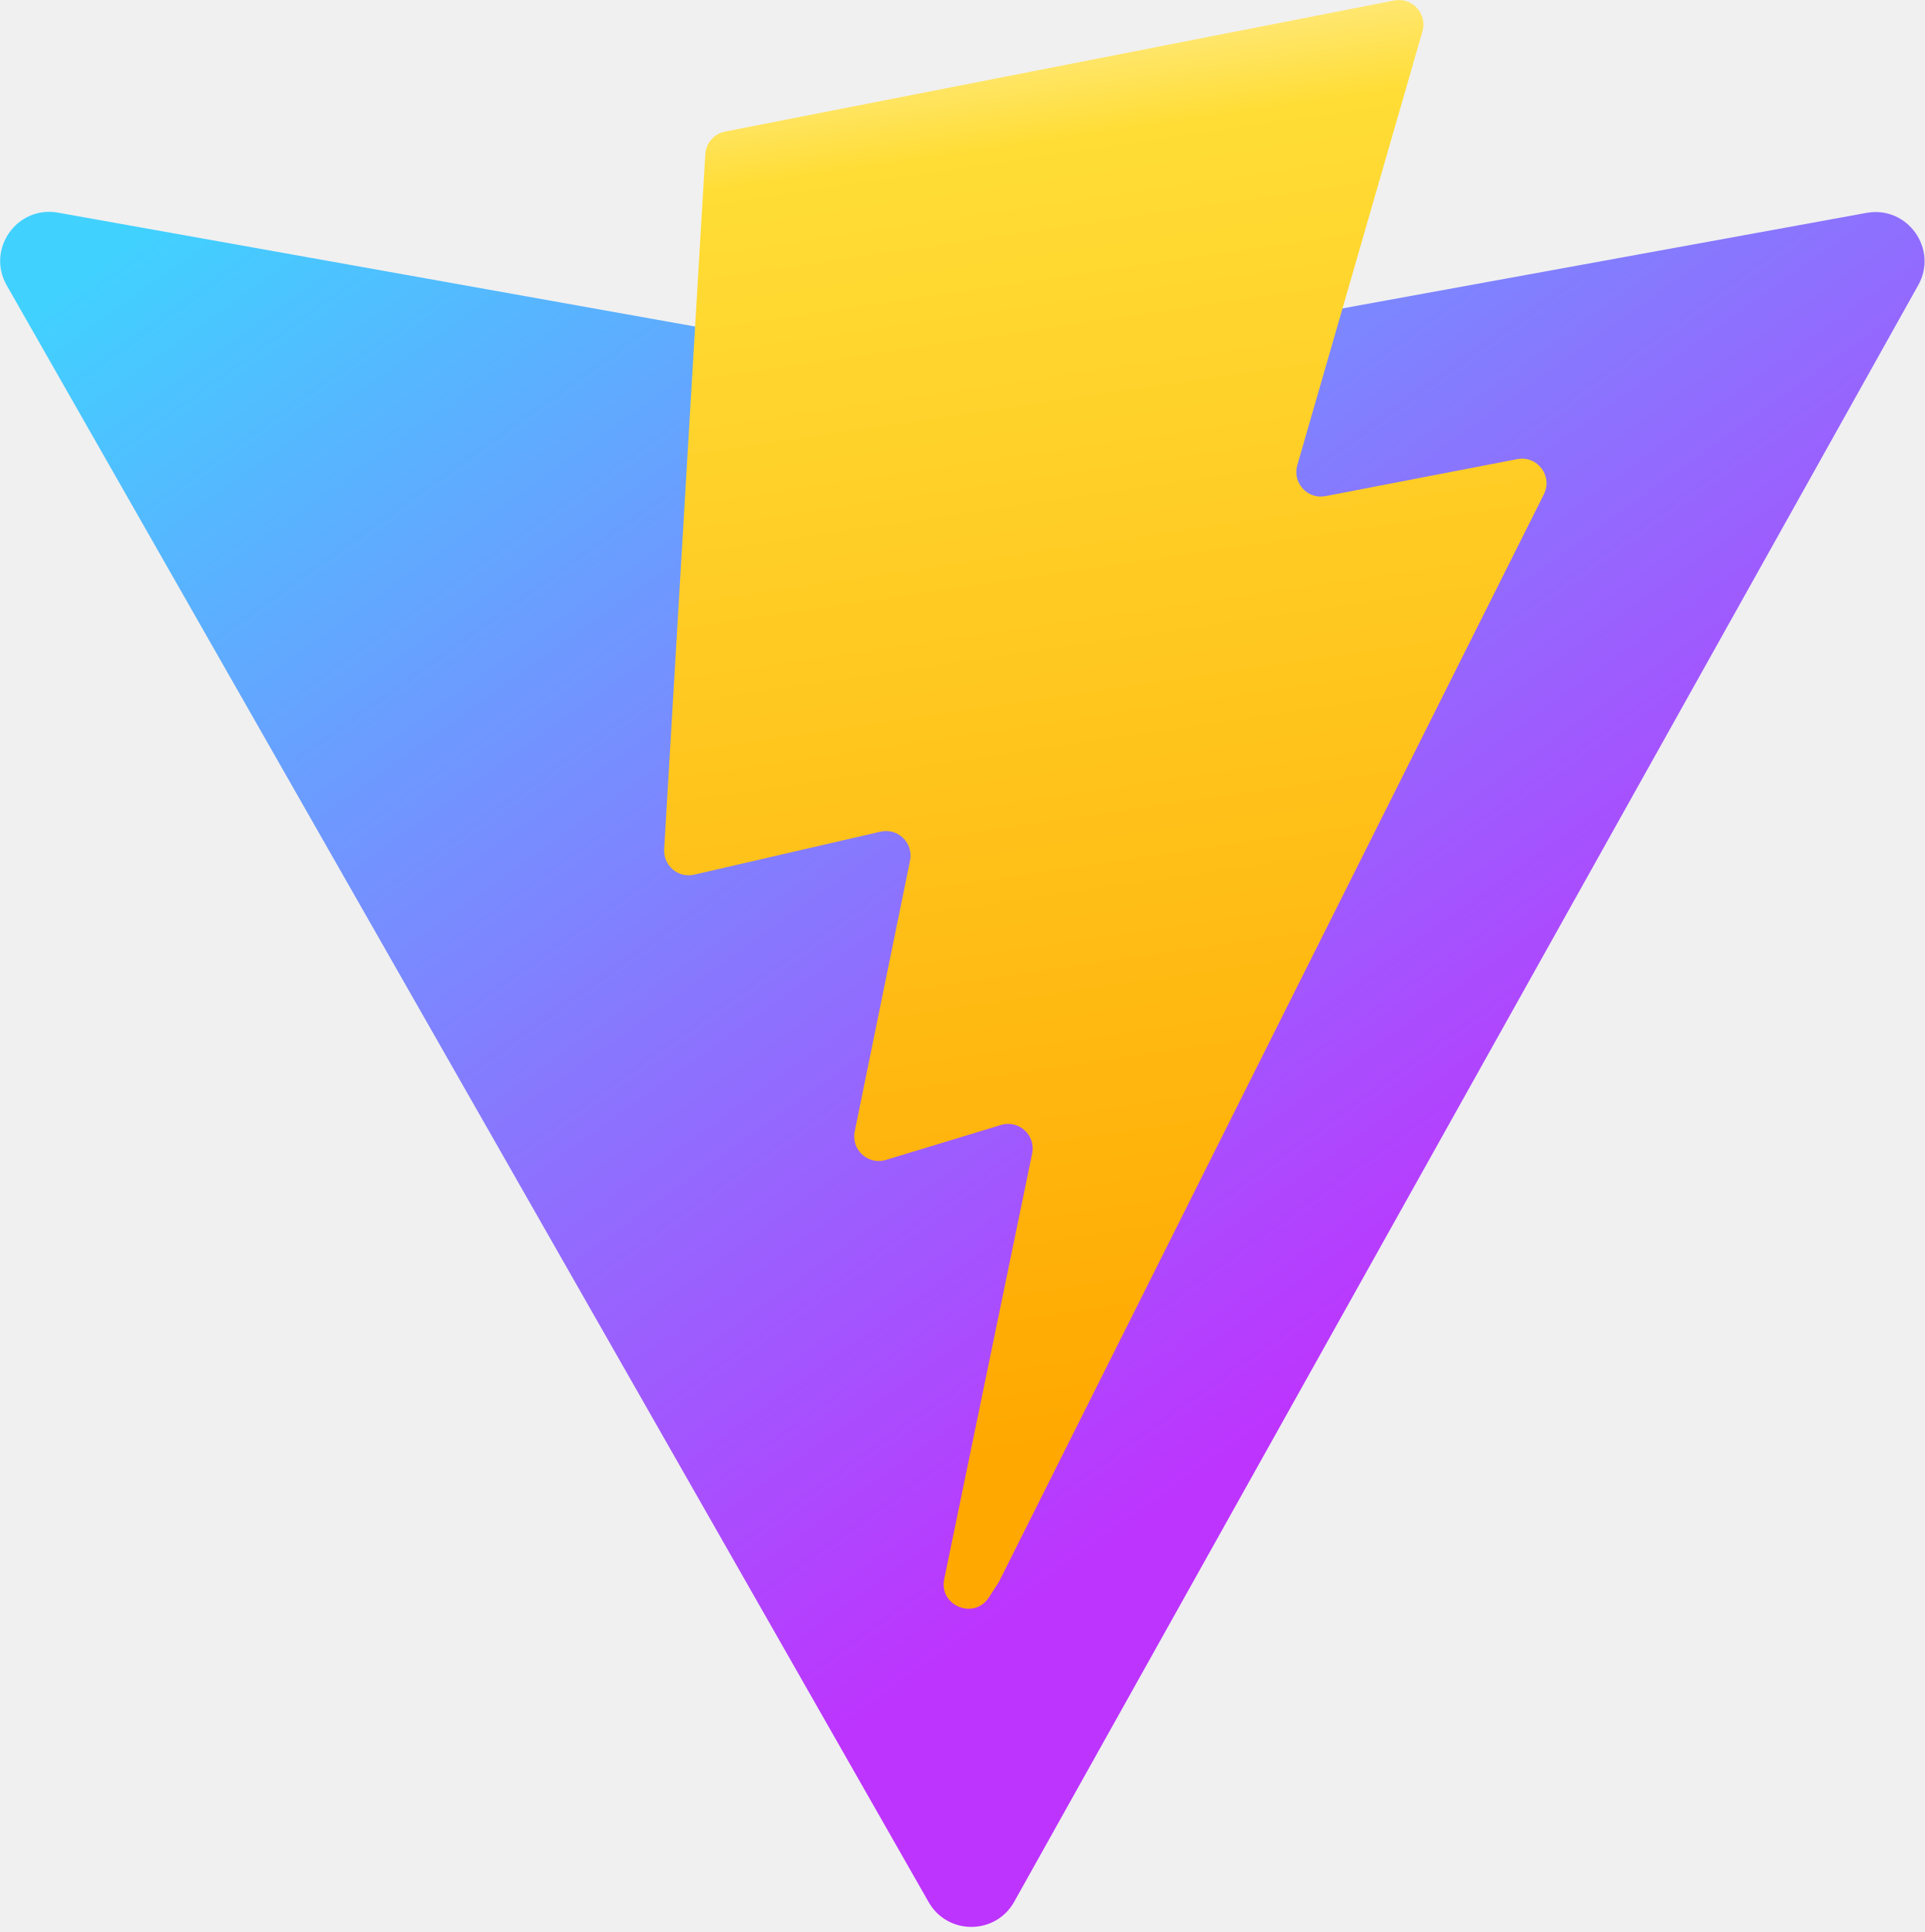
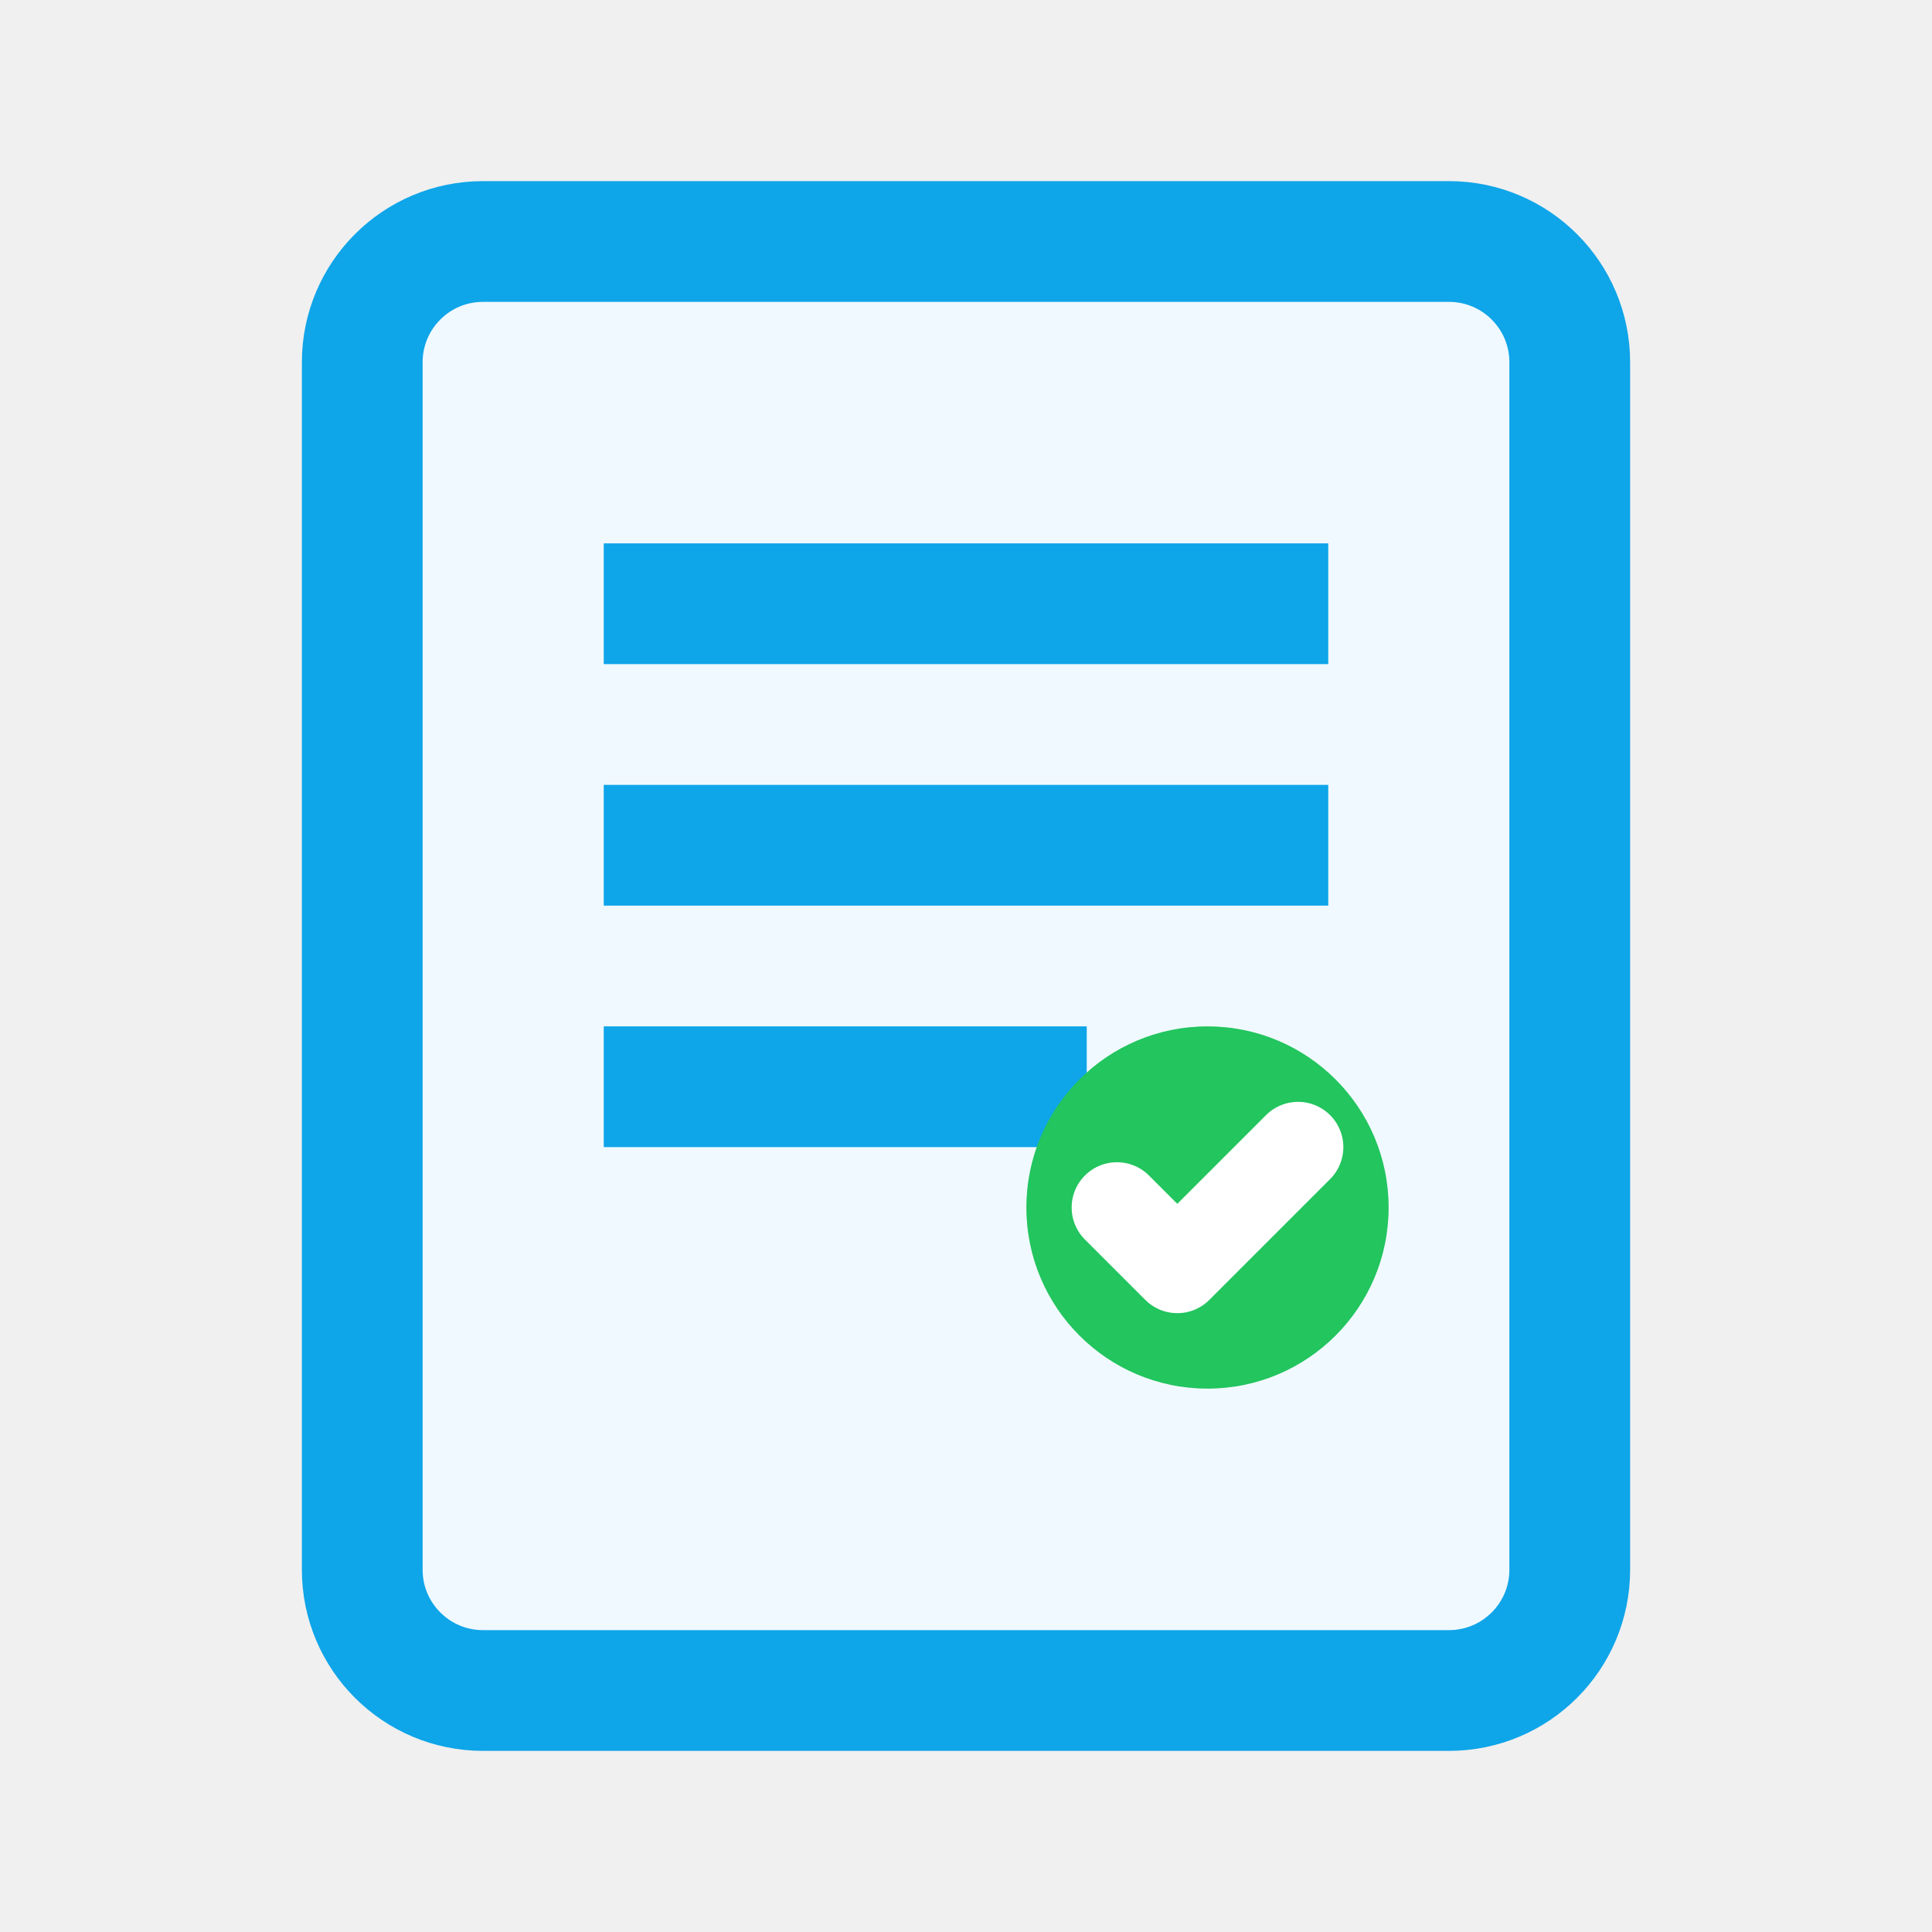
- <svg xmlns="http://www.w3.org/2000/svg" aria-hidden="true" role="img" class="iconify iconify--logos" width="31.88" height="32" preserveAspectRatio="xMidYMid meet" viewBox="0 0 256 257">
-   <defs>
-     <linearGradient id="IconifyId1813088fe1fbc01fb466" x1="-.828%" x2="57.636%" y1="7.652%" y2="78.411%">
-       <stop offset="0%" stop-color="#41D1FF" />
-       <stop offset="100%" stop-color="#BD34FE" />
-     </linearGradient>
-     <linearGradient id="IconifyId1813088fe1fbc01fb467" x1="43.376%" x2="50.316%" y1="2.242%" y2="89.03%">
-       <stop offset="0%" stop-color="#FFEA83" />
-       <stop offset="8.333%" stop-color="#FFDD35" />
-       <stop offset="100%" stop-color="#FFA800" />
-     </linearGradient>
-   </defs>
-   <path fill="url(#IconifyId1813088fe1fbc01fb466)" d="M255.153 37.938L134.897 252.976c-2.483 4.44-8.862 4.466-11.382.048L.875 37.958c-2.746-4.814 1.371-10.646 6.827-9.67l120.385 21.517a6.537 6.537 0 0 0 2.322-.004l117.867-21.483c5.438-.991 9.574 4.796 6.877 9.62Z" />
-   <path fill="url(#IconifyId1813088fe1fbc01fb467)" d="M185.432.063L96.44 17.501a3.268 3.268 0 0 0-2.634 3.014l-5.474 92.456a3.268 3.268 0 0 0 3.997 3.378l24.777-5.718c2.318-.535 4.413 1.507 3.936 3.838l-7.361 36.047c-.495 2.426 1.782 4.5 4.151 3.78l15.304-4.649c2.372-.72 4.652 1.36 4.15 3.788l-11.698 56.621c-.732 3.542 3.979 5.473 5.943 2.437l1.313-2.028l72.516-144.72c1.215-2.423-.88-5.186-3.54-4.672l-25.505 4.922c-2.396.462-4.435-1.77-3.759-4.114l16.646-57.705c.677-2.35-1.37-4.583-3.769-4.113Z" />
+ <svg xmlns="http://www.w3.org/2000/svg" width="32" height="32" viewBox="0 0 32 32" fill="none">
+   <rect x="6" y="4" width="20" height="24" rx="2" stroke="#0ea5e9" stroke-width="2" fill="#f0f9ff" />
+   <line x1="10" y1="10" x2="22" y2="10" stroke="#0ea5e9" stroke-width="2" />
+   <line x1="10" y1="14" x2="22" y2="14" stroke="#0ea5e9" stroke-width="2" />
+   <line x1="10" y1="18" x2="18" y2="18" stroke="#0ea5e9" stroke-width="2" />
+   <circle cx="20" cy="20" r="3" fill="#22c55e" />
+   <path d="m18.5 20 1 1 2-2" stroke="white" stroke-width="1.5" stroke-linecap="round" stroke-linejoin="round" />
</svg>
